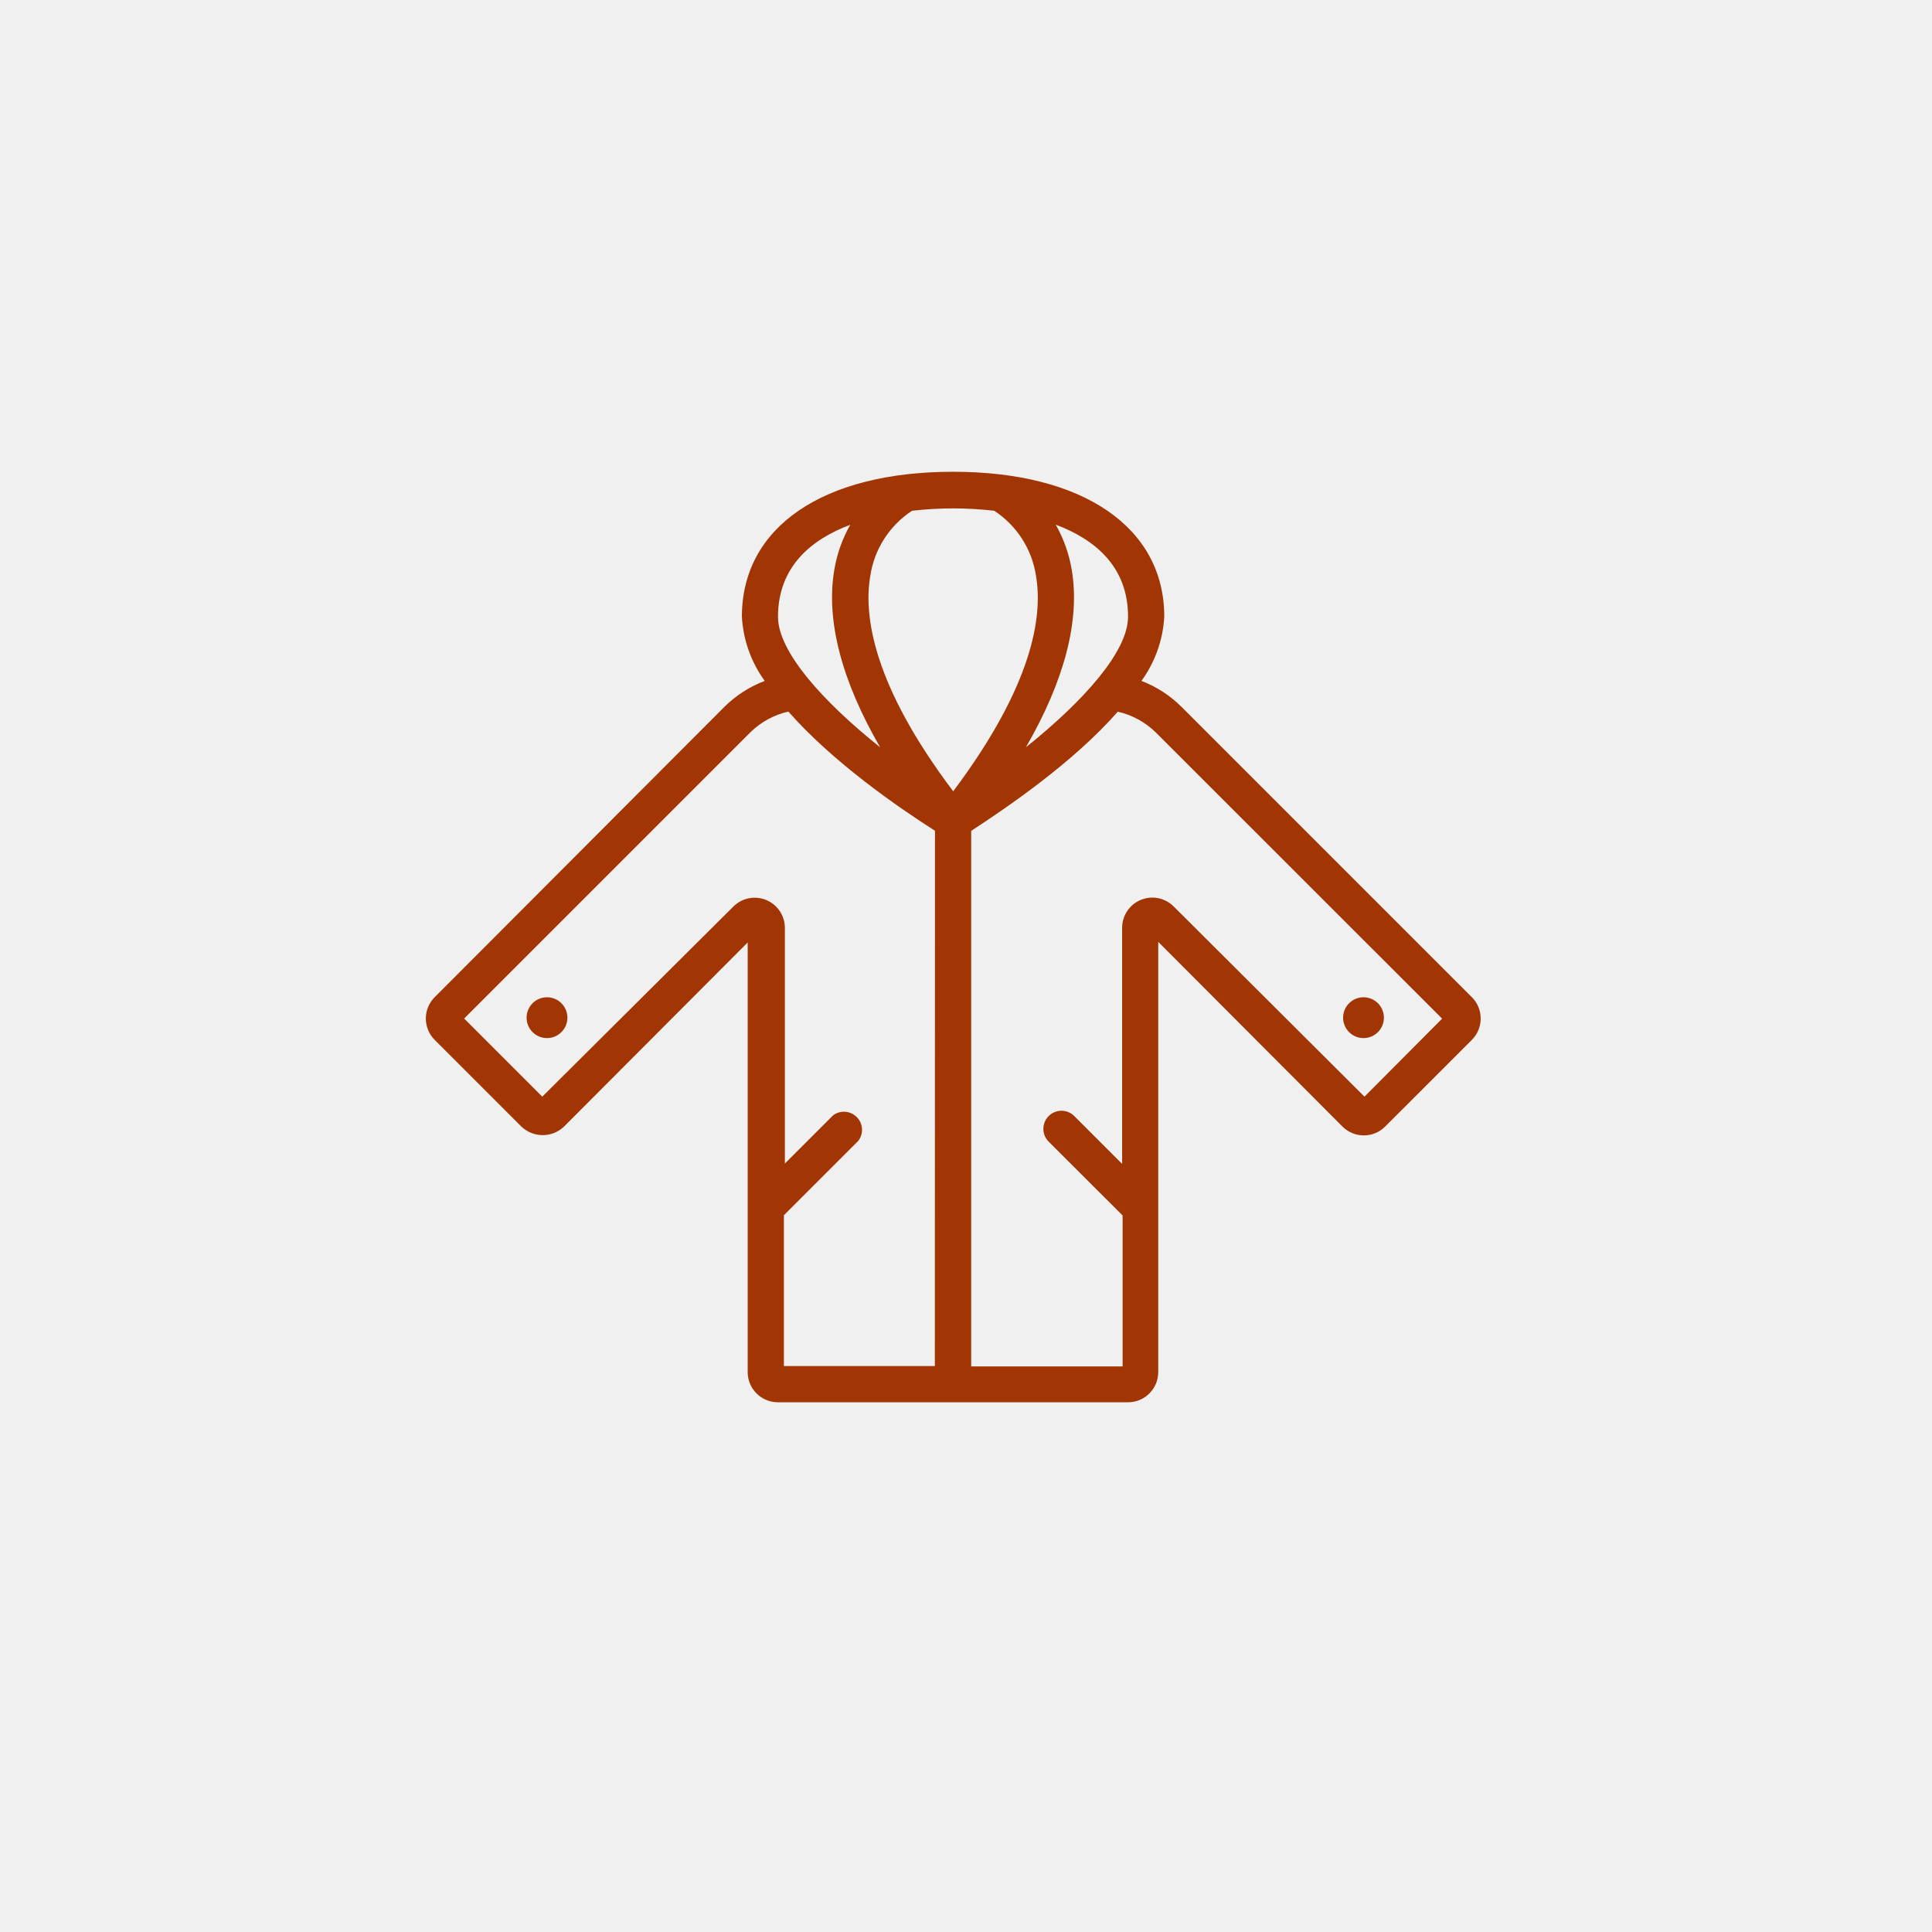
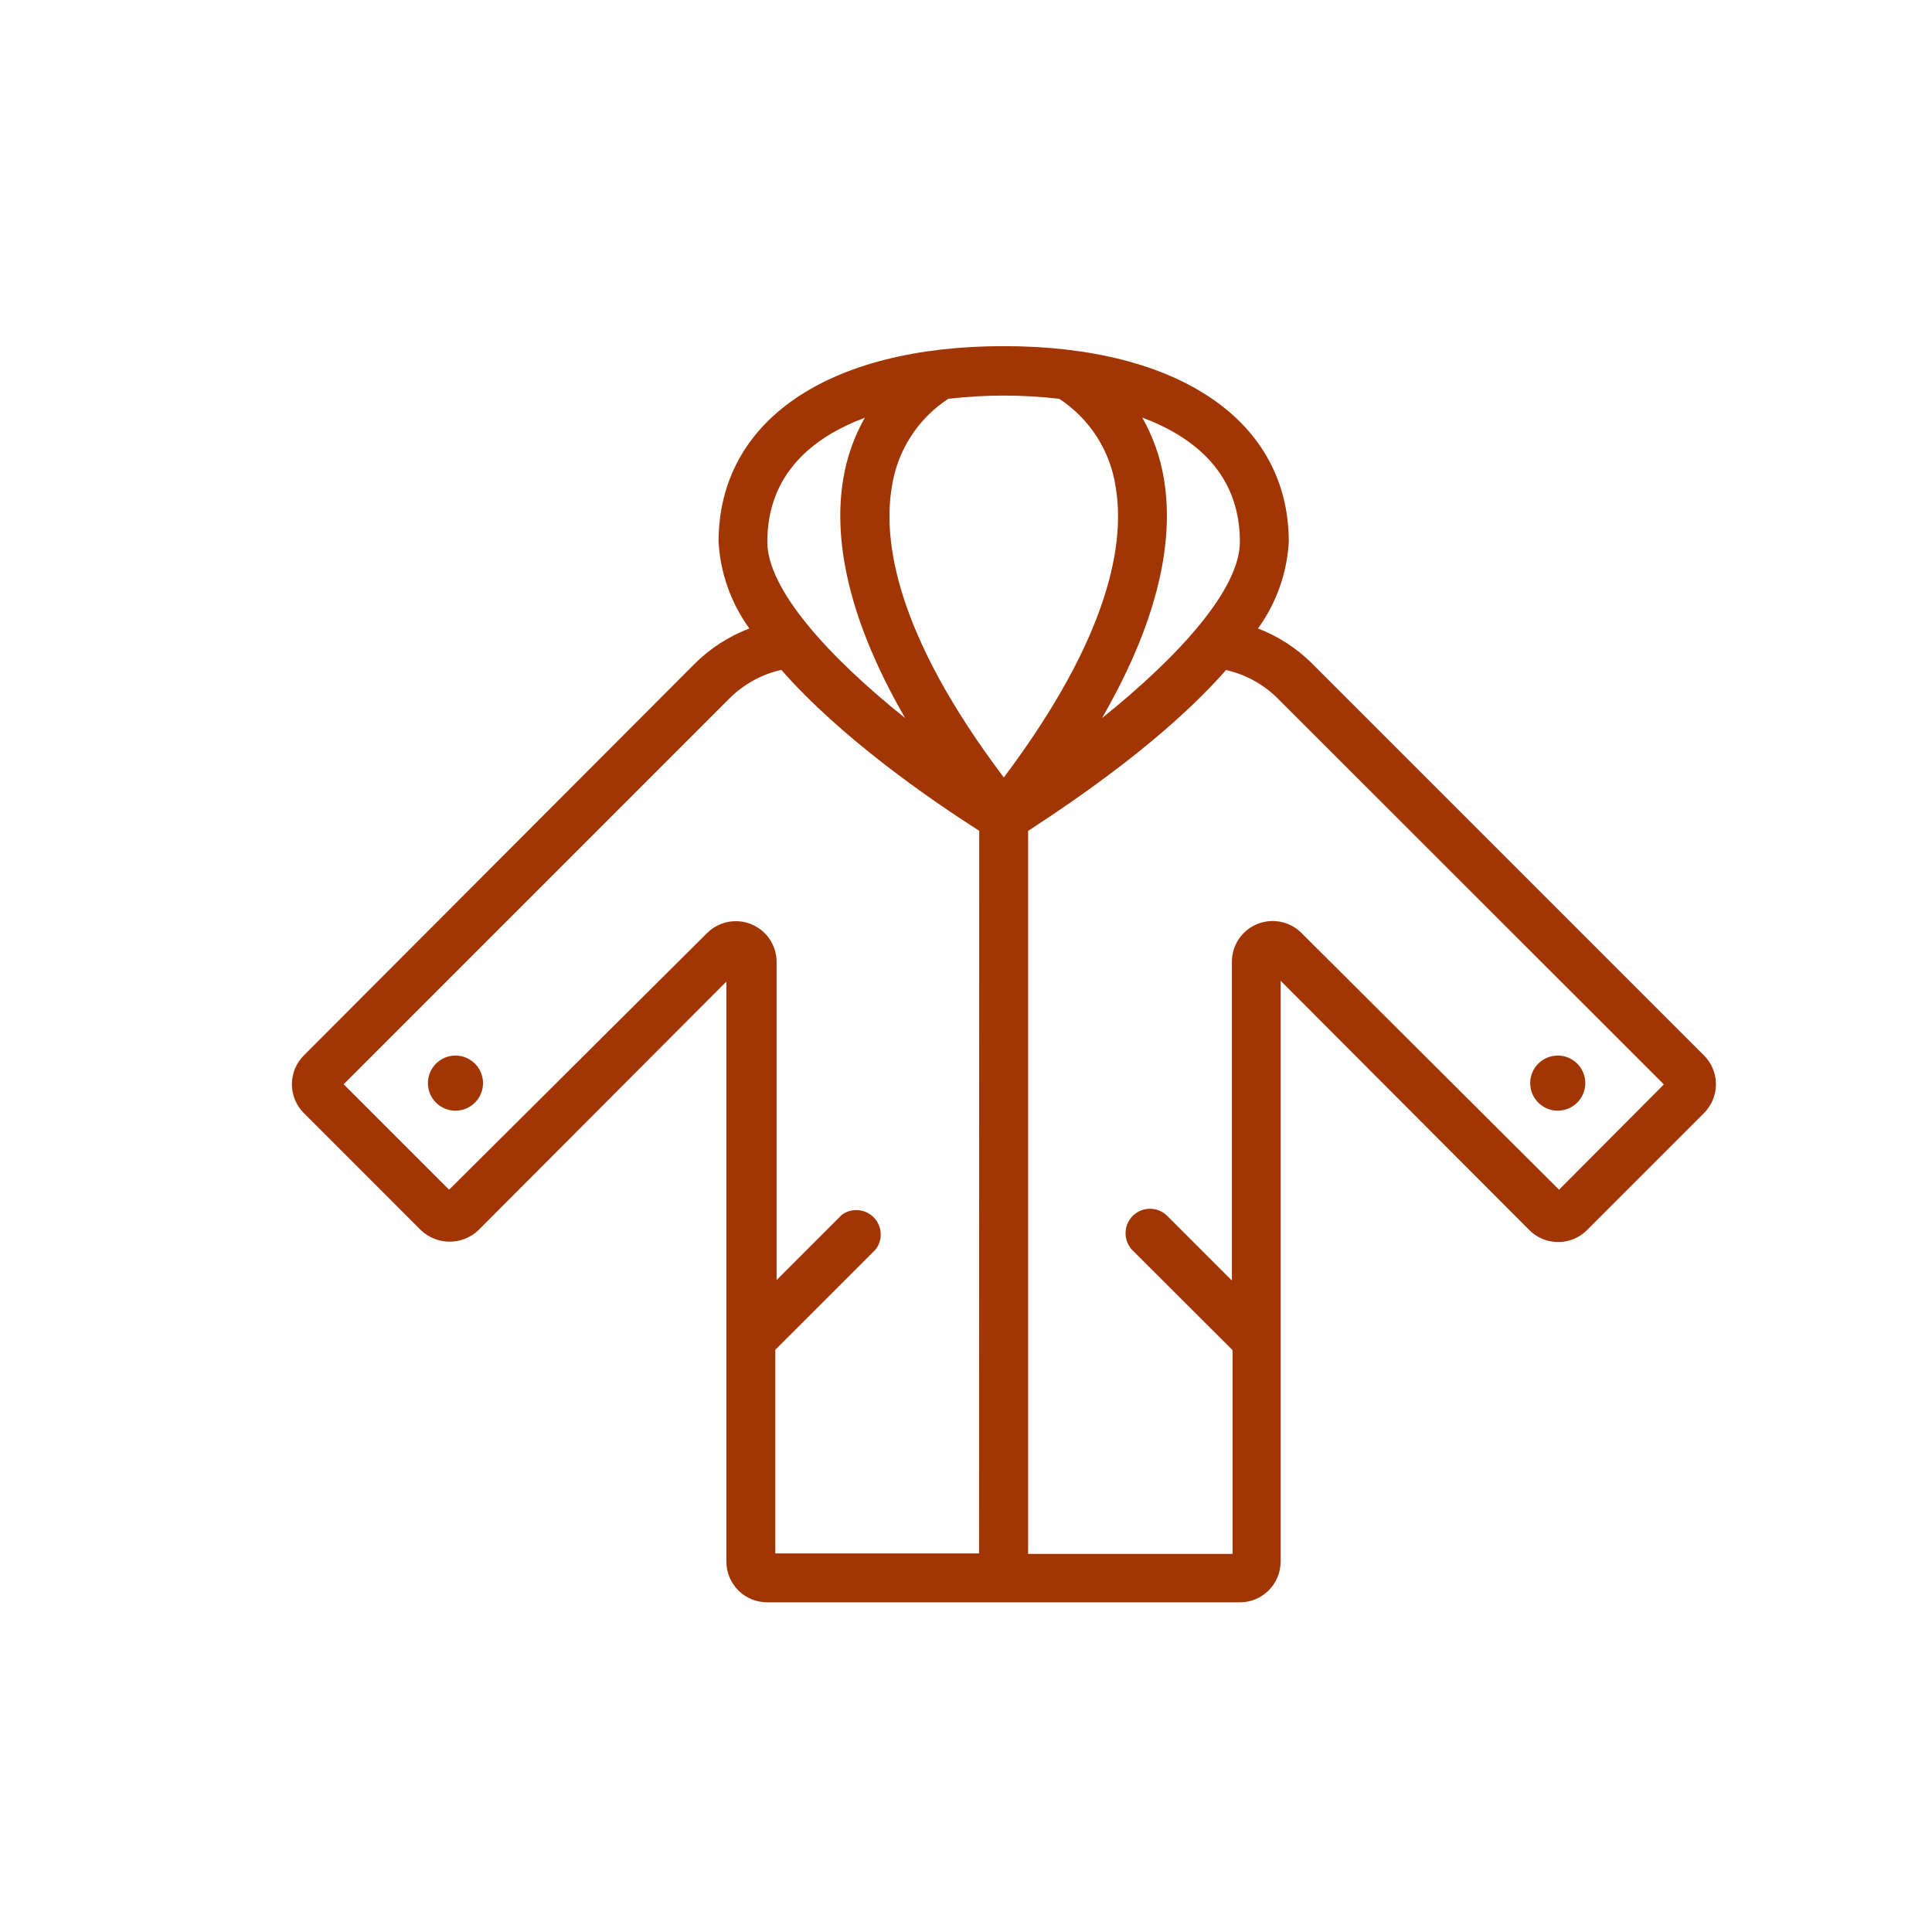
- <svg xmlns="http://www.w3.org/2000/svg" width="160px" height="160px" viewBox="0 0 160 160" version="1.1">
+ <svg xmlns="http://www.w3.org/2000/svg" width="112px" height="112px" viewBox="0 0 112 112" version="1.1">
  <defs />
-   <g id="tile-/-request-/-jacketsandsweaters" stroke="none" stroke-width="1" fill="none" fill-rule="evenodd">
-     <g id="Group" />
-     <g id="noun_coat_644790" transform="translate(29, 39)" fill="#A13604" fill-rule="nonzero">
-       <path d="M68.84,19.53 C67.898,18.594 66.77,17.865 65.53,17.39 C66.658,15.835 67.314,13.988 67.42,12.07 C67.42,4.69 60.72,0.07 49.93,0.07 C39.14,0.07 32.44,4.66 32.44,12.07 C32.546,13.988 33.202,15.835 34.33,17.39 C33.083,17.863 31.948,18.592 31,19.53 L7,43.58 C6.53,44.049 6.266,44.686 6.266,45.35 C6.266,46.014 6.53,46.651 7,47.12 L14.18,54.3 C15.169,55.241 16.721,55.241 17.71,54.3 L32.92,39.05 L32.92,74.63 C32.92,76.011 34.039,77.13 35.42,77.13 L64.42,77.13 C65.801,77.13 66.92,76.011 66.92,74.63 L66.92,61.06 C66.92,61.06 66.92,61.01 66.92,60.98 L66.92,39 L82.18,54.3 C83.156,55.273 84.734,55.273 85.71,54.3 L92.89,47.12 C93.36,46.651 93.624,46.014 93.624,45.35 C93.624,44.686 93.36,44.049 92.89,43.58 L68.84,19.53 Z M64.42,12.07 C64.42,14.97 60.72,19.07 55.96,22.89 C59.15,17.37 60.46,12.38 59.76,8.21 C59.542,6.888 59.092,5.615 58.43,4.45 C61.63,5.65 64.42,7.89 64.42,12.07 Z M41.42,4.45 C40.758,5.615 40.308,6.888 40.09,8.21 C39.39,12.38 40.7,17.38 43.89,22.89 C39.13,19.08 35.43,14.97 35.43,12.07 C35.44,7.89 38.23,5.65 41.44,4.45 L41.42,4.45 Z M48.42,74.13 L35.92,74.13 L35.92,61.64 L42.08,55.48 C42.534,54.887 42.483,54.051 41.96,53.518 C41.437,52.985 40.601,52.918 40,53.36 L36,57.36 L36,37.85 C36.002,36.837 35.393,35.924 34.457,35.536 C33.522,35.148 32.445,35.363 31.73,36.08 L15.91,51.82 L9.44,45.35 L33.14,21.65 C34.009,20.794 35.1,20.198 36.29,19.93 C39.96,24.11 45.37,27.85 48.43,29.8 L48.42,74.13 Z M43.07,8.71 C43.398,6.495 44.657,4.527 46.53,3.3 C48.792,3.037 51.078,3.037 53.34,3.3 C55.213,4.527 56.472,6.495 56.8,8.71 C57.36,12.02 56.56,17.71 49.94,26.53 C43.31,17.75 42.51,12 43.07,8.71 Z M84,51.82 L68.2,36.07 C67.485,35.353 66.408,35.138 65.473,35.526 C64.537,35.914 63.928,36.827 63.93,37.84 L63.93,57.39 L59.93,53.39 C59.339,52.839 58.418,52.856 57.847,53.427 C57.276,53.998 57.259,54.919 57.81,55.51 L63.97,61.66 L63.97,74.16 L51.43,74.16 L51.43,29.81 C54.49,27.81 59.9,24.12 63.57,19.94 C64.76,20.208 65.851,20.804 66.72,21.66 L90.43,45.36 L84,51.82 Z" id="Shape" />
-       <circle id="Oval" cx="16.3" cy="45.28" r="1.69" />
-       <circle id="Oval" cx="83.92" cy="45.28" r="1.69" />
+   <g id="Symbols" stroke="none" stroke-width="1" fill="none" fill-rule="evenodd">
+     <g id="tile-/-request-/-jacketsandsweaters" transform="translate(-24, -24)">
+       <g id="jacketsandsweaters" transform="translate(24, 24)">
+         <rect id="Rectangle-5" fill="#FFFFFF" x="0" y="0" width="112" height="112" />
+         <g id="noun_coat_644790" transform="translate(16, 20)" />
+         <path d="M76.054,38.456 C75.163,37.571 74.098,36.883 72.926,36.434 C73.992,34.964 74.612,33.219 74.712,31.406 C74.712,24.432 68.38,20.066 58.184,20.066 C47.987,20.066 41.656,24.404 41.656,31.406 C41.756,33.219 42.376,34.964 43.442,36.434 C42.263,36.88 41.191,37.569 40.295,38.456 L17.615,61.183 C17.171,61.626 16.921,62.228 16.921,62.856 C16.921,63.483 17.171,64.085 17.615,64.528 L24.4,71.314 C25.334,72.203 26.802,72.203 27.736,71.314 L42.109,56.902 L42.109,90.525 C42.109,91.83 43.167,92.888 44.472,92.888 L71.877,92.888 C73.182,92.888 74.239,91.83 74.239,90.525 L74.239,77.702 C74.239,77.702 74.239,77.654 74.239,77.626 L74.239,56.855 L88.66,71.314 C89.582,72.233 91.074,72.233 91.996,71.314 L98.781,64.528 C99.225,64.085 99.475,63.483 99.475,62.856 C99.475,62.228 99.225,61.626 98.781,61.183 L76.054,38.456 Z M71.877,31.406 C71.877,34.147 68.38,38.021 63.882,41.631 C66.897,36.415 68.135,31.699 67.473,27.758 C67.267,26.509 66.842,25.306 66.216,24.205 C69.24,25.339 71.877,27.456 71.877,31.406 Z M50.142,24.205 C49.516,25.306 49.091,26.509 48.885,27.758 C48.224,31.699 49.462,36.424 52.476,41.631 C47.978,38.031 44.481,34.147 44.481,31.406 C44.491,27.456 47.127,25.339 50.161,24.205 L50.142,24.205 Z M56.757,90.053 L44.944,90.053 L44.944,78.25 L50.766,72.429 C51.194,71.868 51.146,71.078 50.652,70.574 C50.158,70.071 49.368,70.007 48.8,70.425 L45.02,74.205 L45.02,55.768 C45.022,54.811 44.446,53.948 43.562,53.582 C42.678,53.215 41.661,53.418 40.985,54.096 L26.035,68.97 L19.921,62.856 L42.317,40.459 C43.139,39.65 44.17,39.087 45.294,38.834 C48.762,42.784 53.875,46.318 56.766,48.161 L56.757,90.053 Z M51.701,28.231 C52.011,26.138 53.201,24.278 54.971,23.119 C57.109,22.87 59.268,22.87 61.406,23.119 C63.176,24.278 64.366,26.138 64.676,28.231 C65.205,31.359 64.449,36.736 58.193,45.071 C51.928,36.774 51.172,31.34 51.701,28.231 Z M90.38,68.97 L75.449,54.086 C74.773,53.409 73.756,53.206 72.872,53.572 C71.988,53.939 71.412,54.802 71.414,55.759 L71.414,74.234 L67.634,70.454 C67.075,69.933 66.205,69.948 65.665,70.488 C65.125,71.028 65.11,71.898 65.63,72.457 L71.452,78.269 L71.452,90.081 L59.601,90.081 L59.601,48.17 C62.493,46.28 67.606,42.793 71.074,38.843 C72.198,39.096 73.229,39.66 74.05,40.469 L96.456,62.865 L90.38,68.97 Z" id="Shape" fill="#A13604" fill-rule="nonzero" />
+         <circle id="Oval" fill="#A13604" fill-rule="nonzero" cx="26.404" cy="62.79" r="1.597" />
+         <circle id="Oval" fill="#A13604" fill-rule="nonzero" cx="90.304" cy="62.79" r="1.597" />
+       </g>
    </g>
  </g>
</svg>
